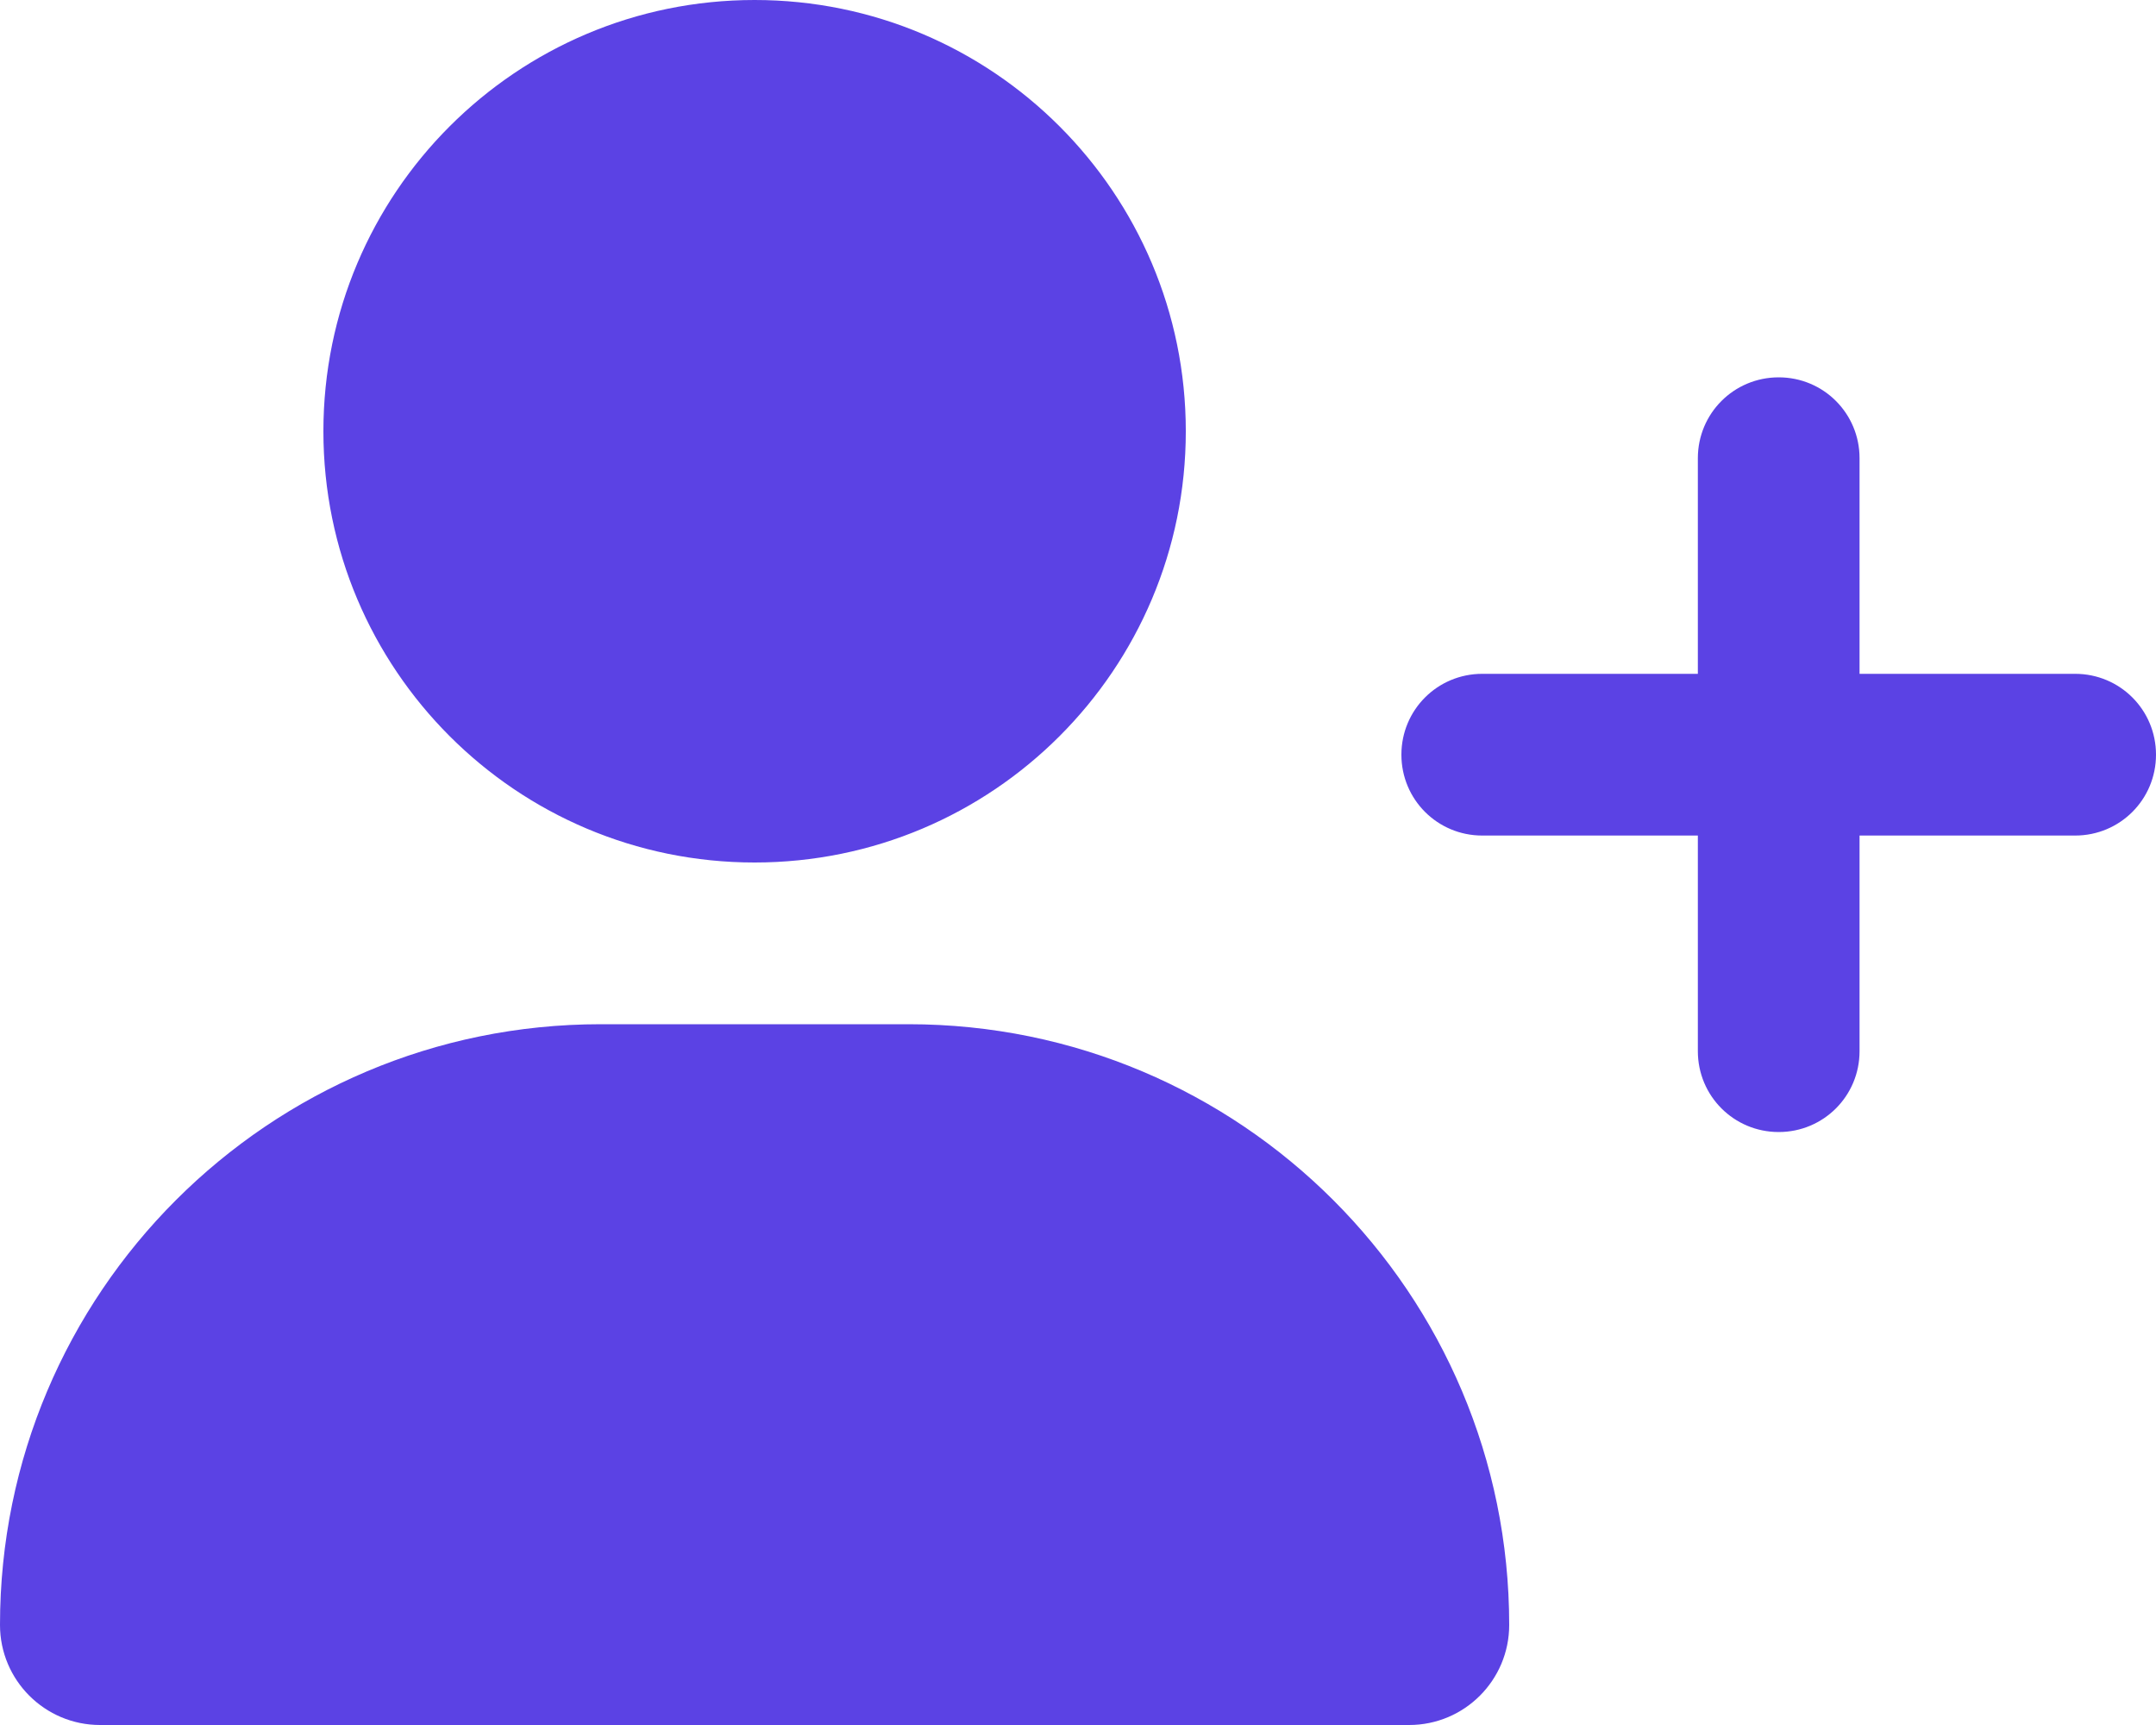
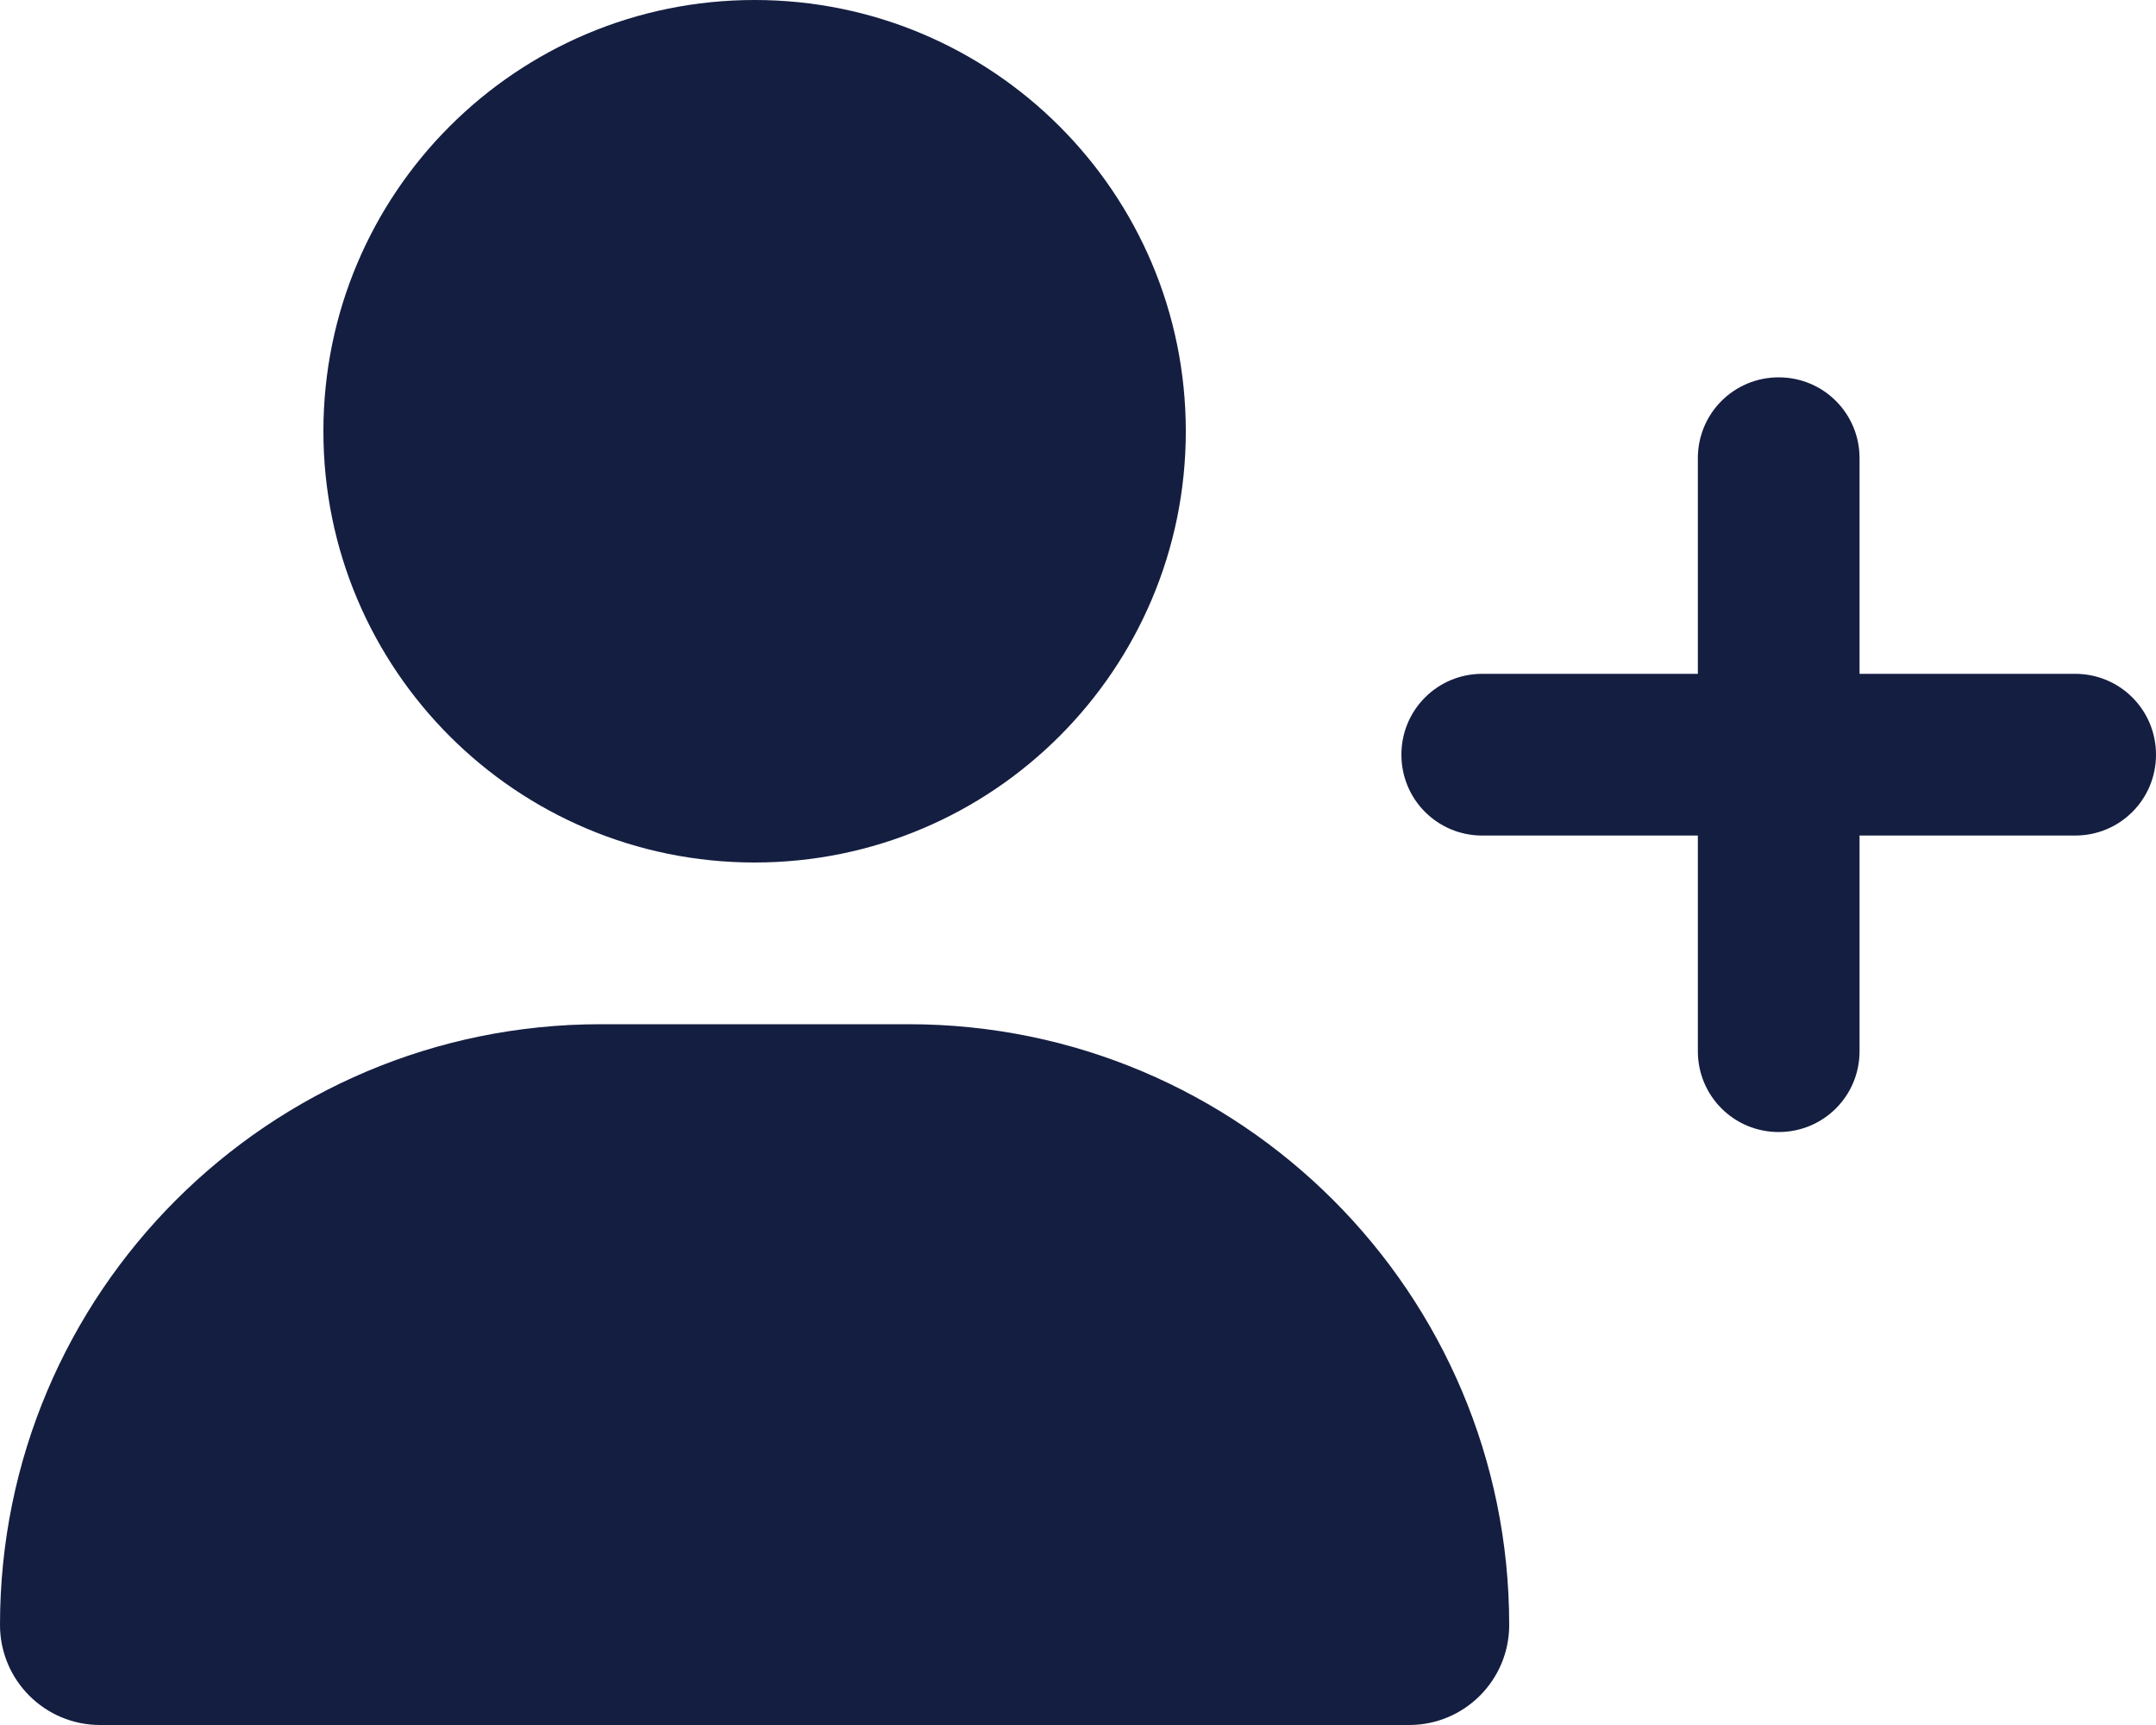
<svg xmlns="http://www.w3.org/2000/svg" viewBox="0 0 640 512">
-   <path fill="#5b42e4" d="M96 128a128 128 0 1 1 256 0A128 128 0 1 1 96 128zM0 482.3C0 383.8 79.8 304 178.3 304h91.4C368.2 304 448 383.8 448 482.3c0 16.4-13.3 29.7-29.7 29.7H29.7C13.3 512 0 498.7 0 482.3zM504 312V248H440c-13.3 0-24-10.7-24-24s10.7-24 24-24h64V136c0-13.3 10.7-24 24-24s24 10.7 24 24v64h64c13.3 0 24 10.7 24 24s-10.7 24-24 24H552v64c0 13.3-10.7 24-24 24s-24-10.7-24-24z" />
+   <path fill="#141e41" d="M96 128a128 128 0 1 1 256 0A128 128 0 1 1 96 128zM0 482.3C0 383.8 79.8 304 178.3 304h91.4C368.2 304 448 383.8 448 482.3c0 16.4-13.3 29.7-29.7 29.7H29.7C13.3 512 0 498.7 0 482.3zM504 312V248H440c-13.3 0-24-10.7-24-24s10.7-24 24-24h64V136c0-13.3 10.7-24 24-24s24 10.7 24 24v64h64c13.3 0 24 10.7 24 24s-10.7 24-24 24H552v64c0 13.3-10.7 24-24 24s-24-10.7-24-24z" />
</svg>
